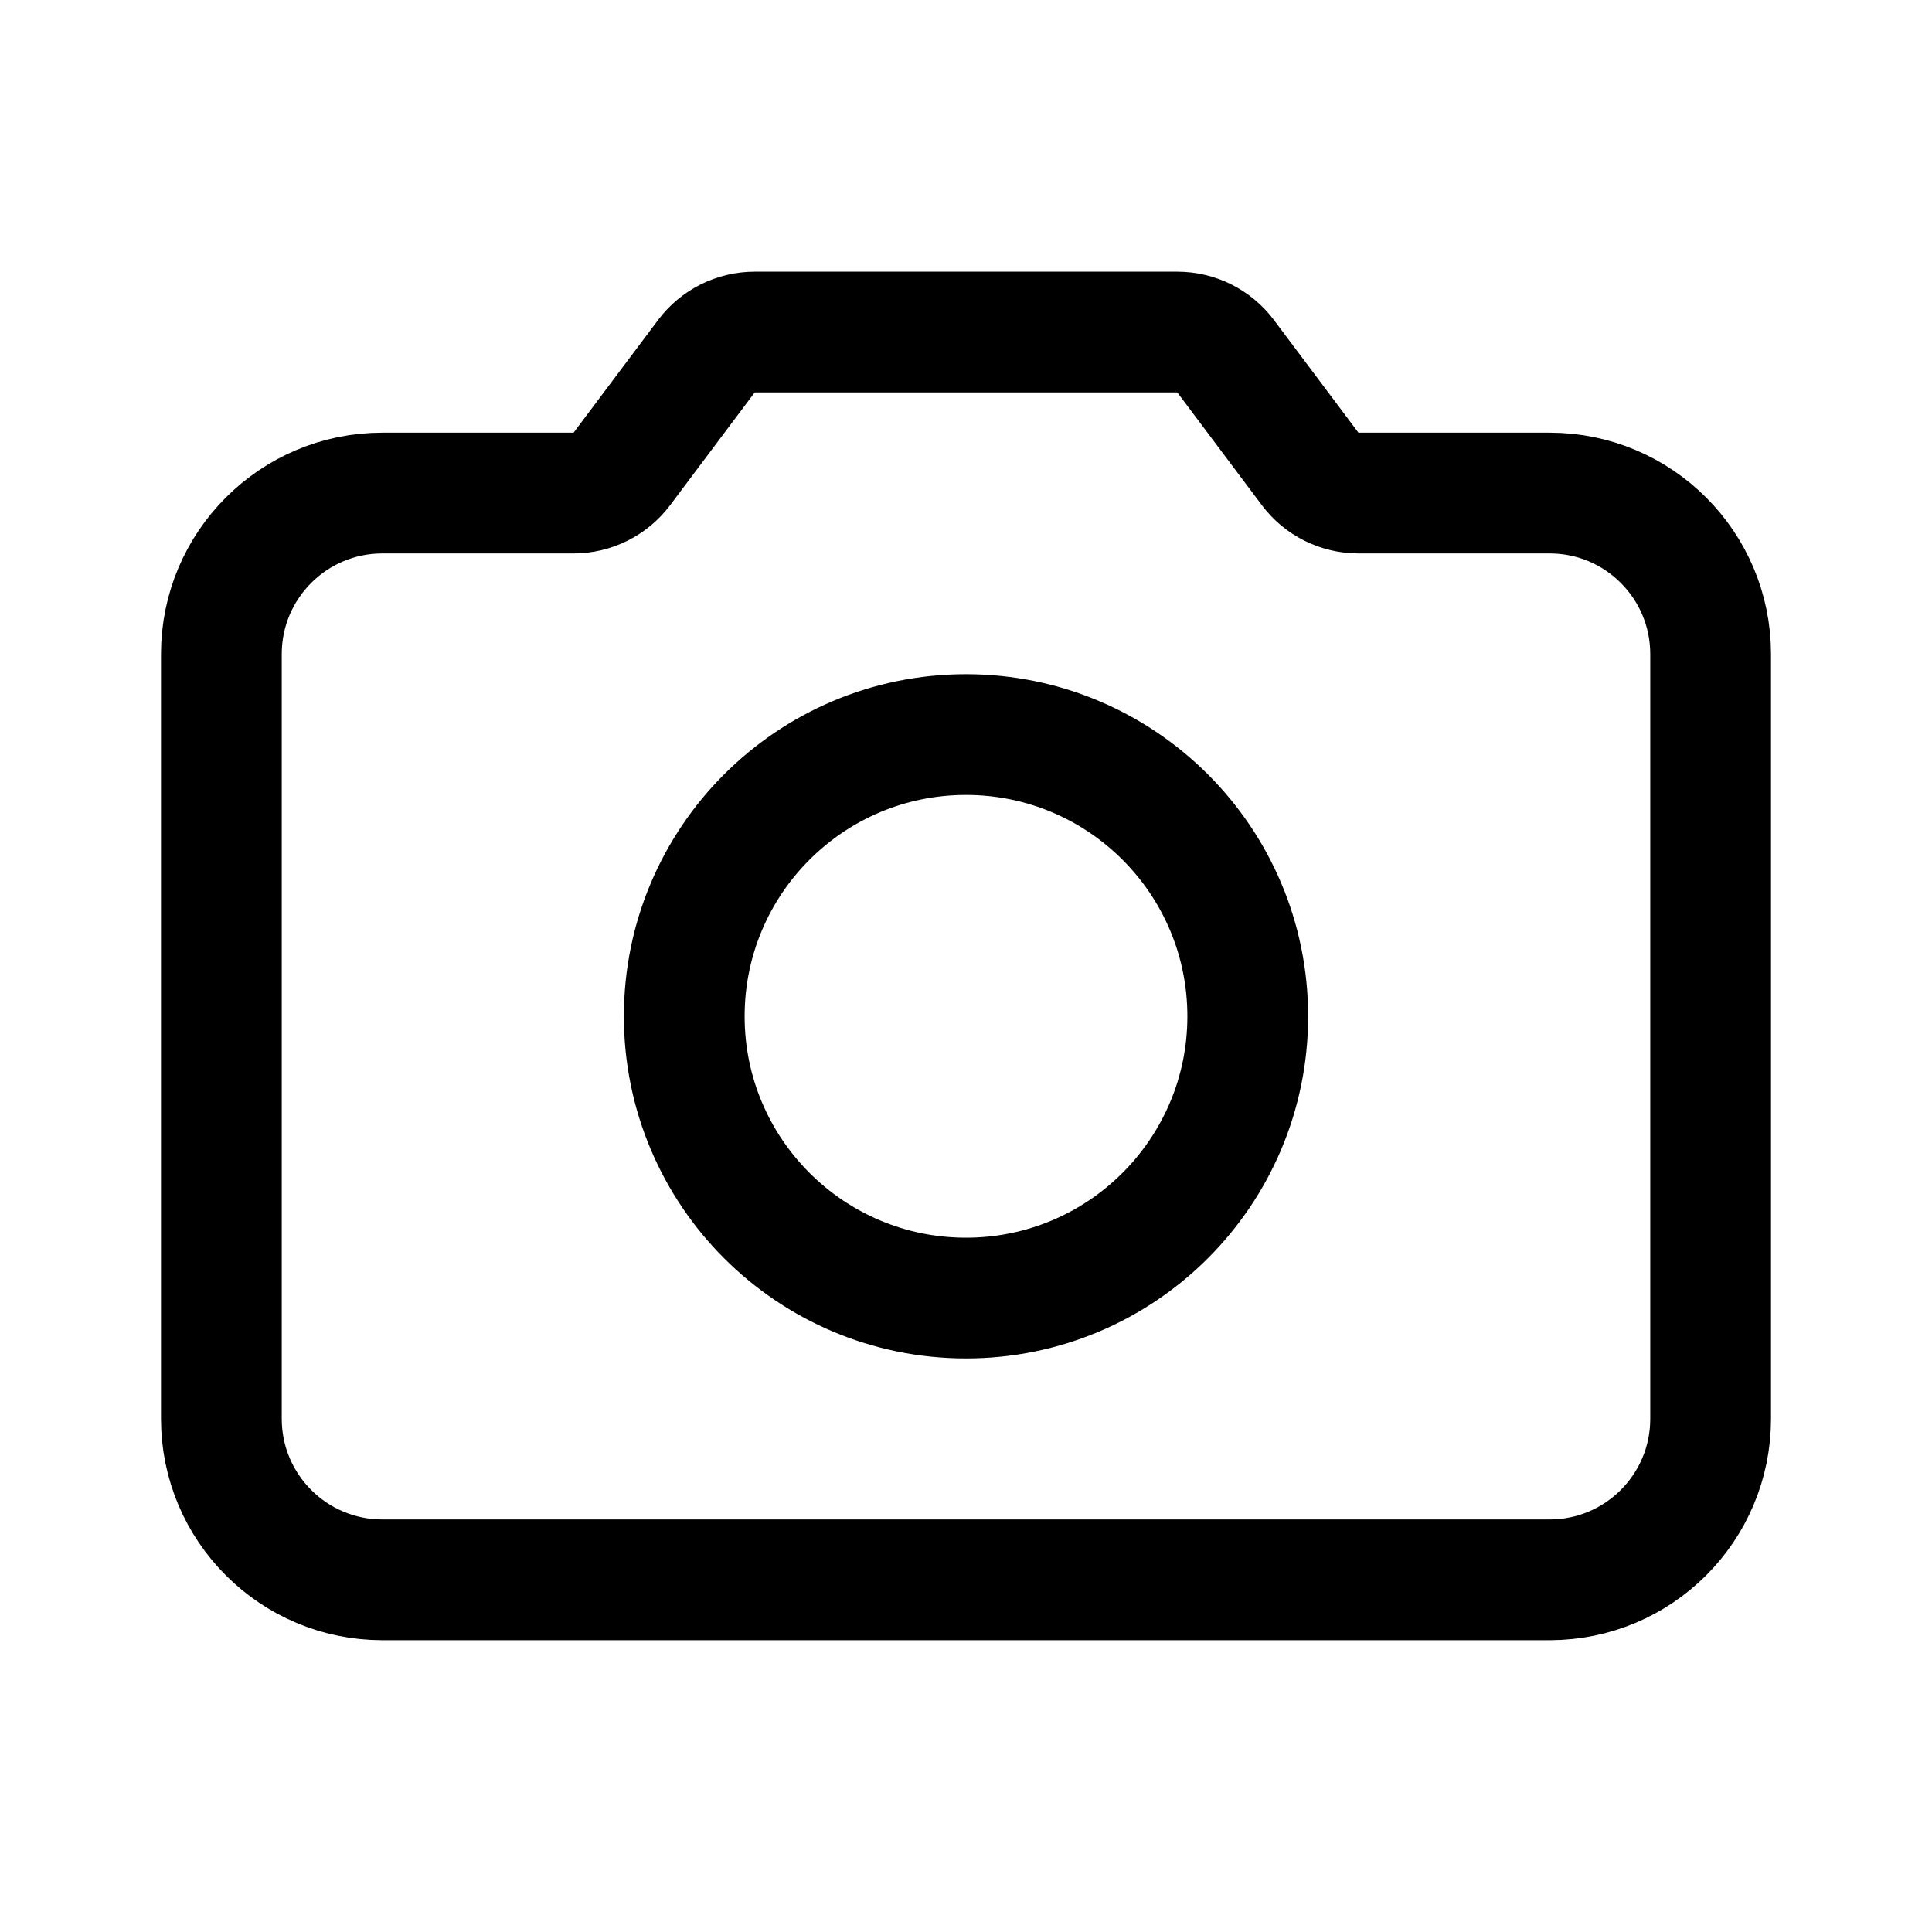
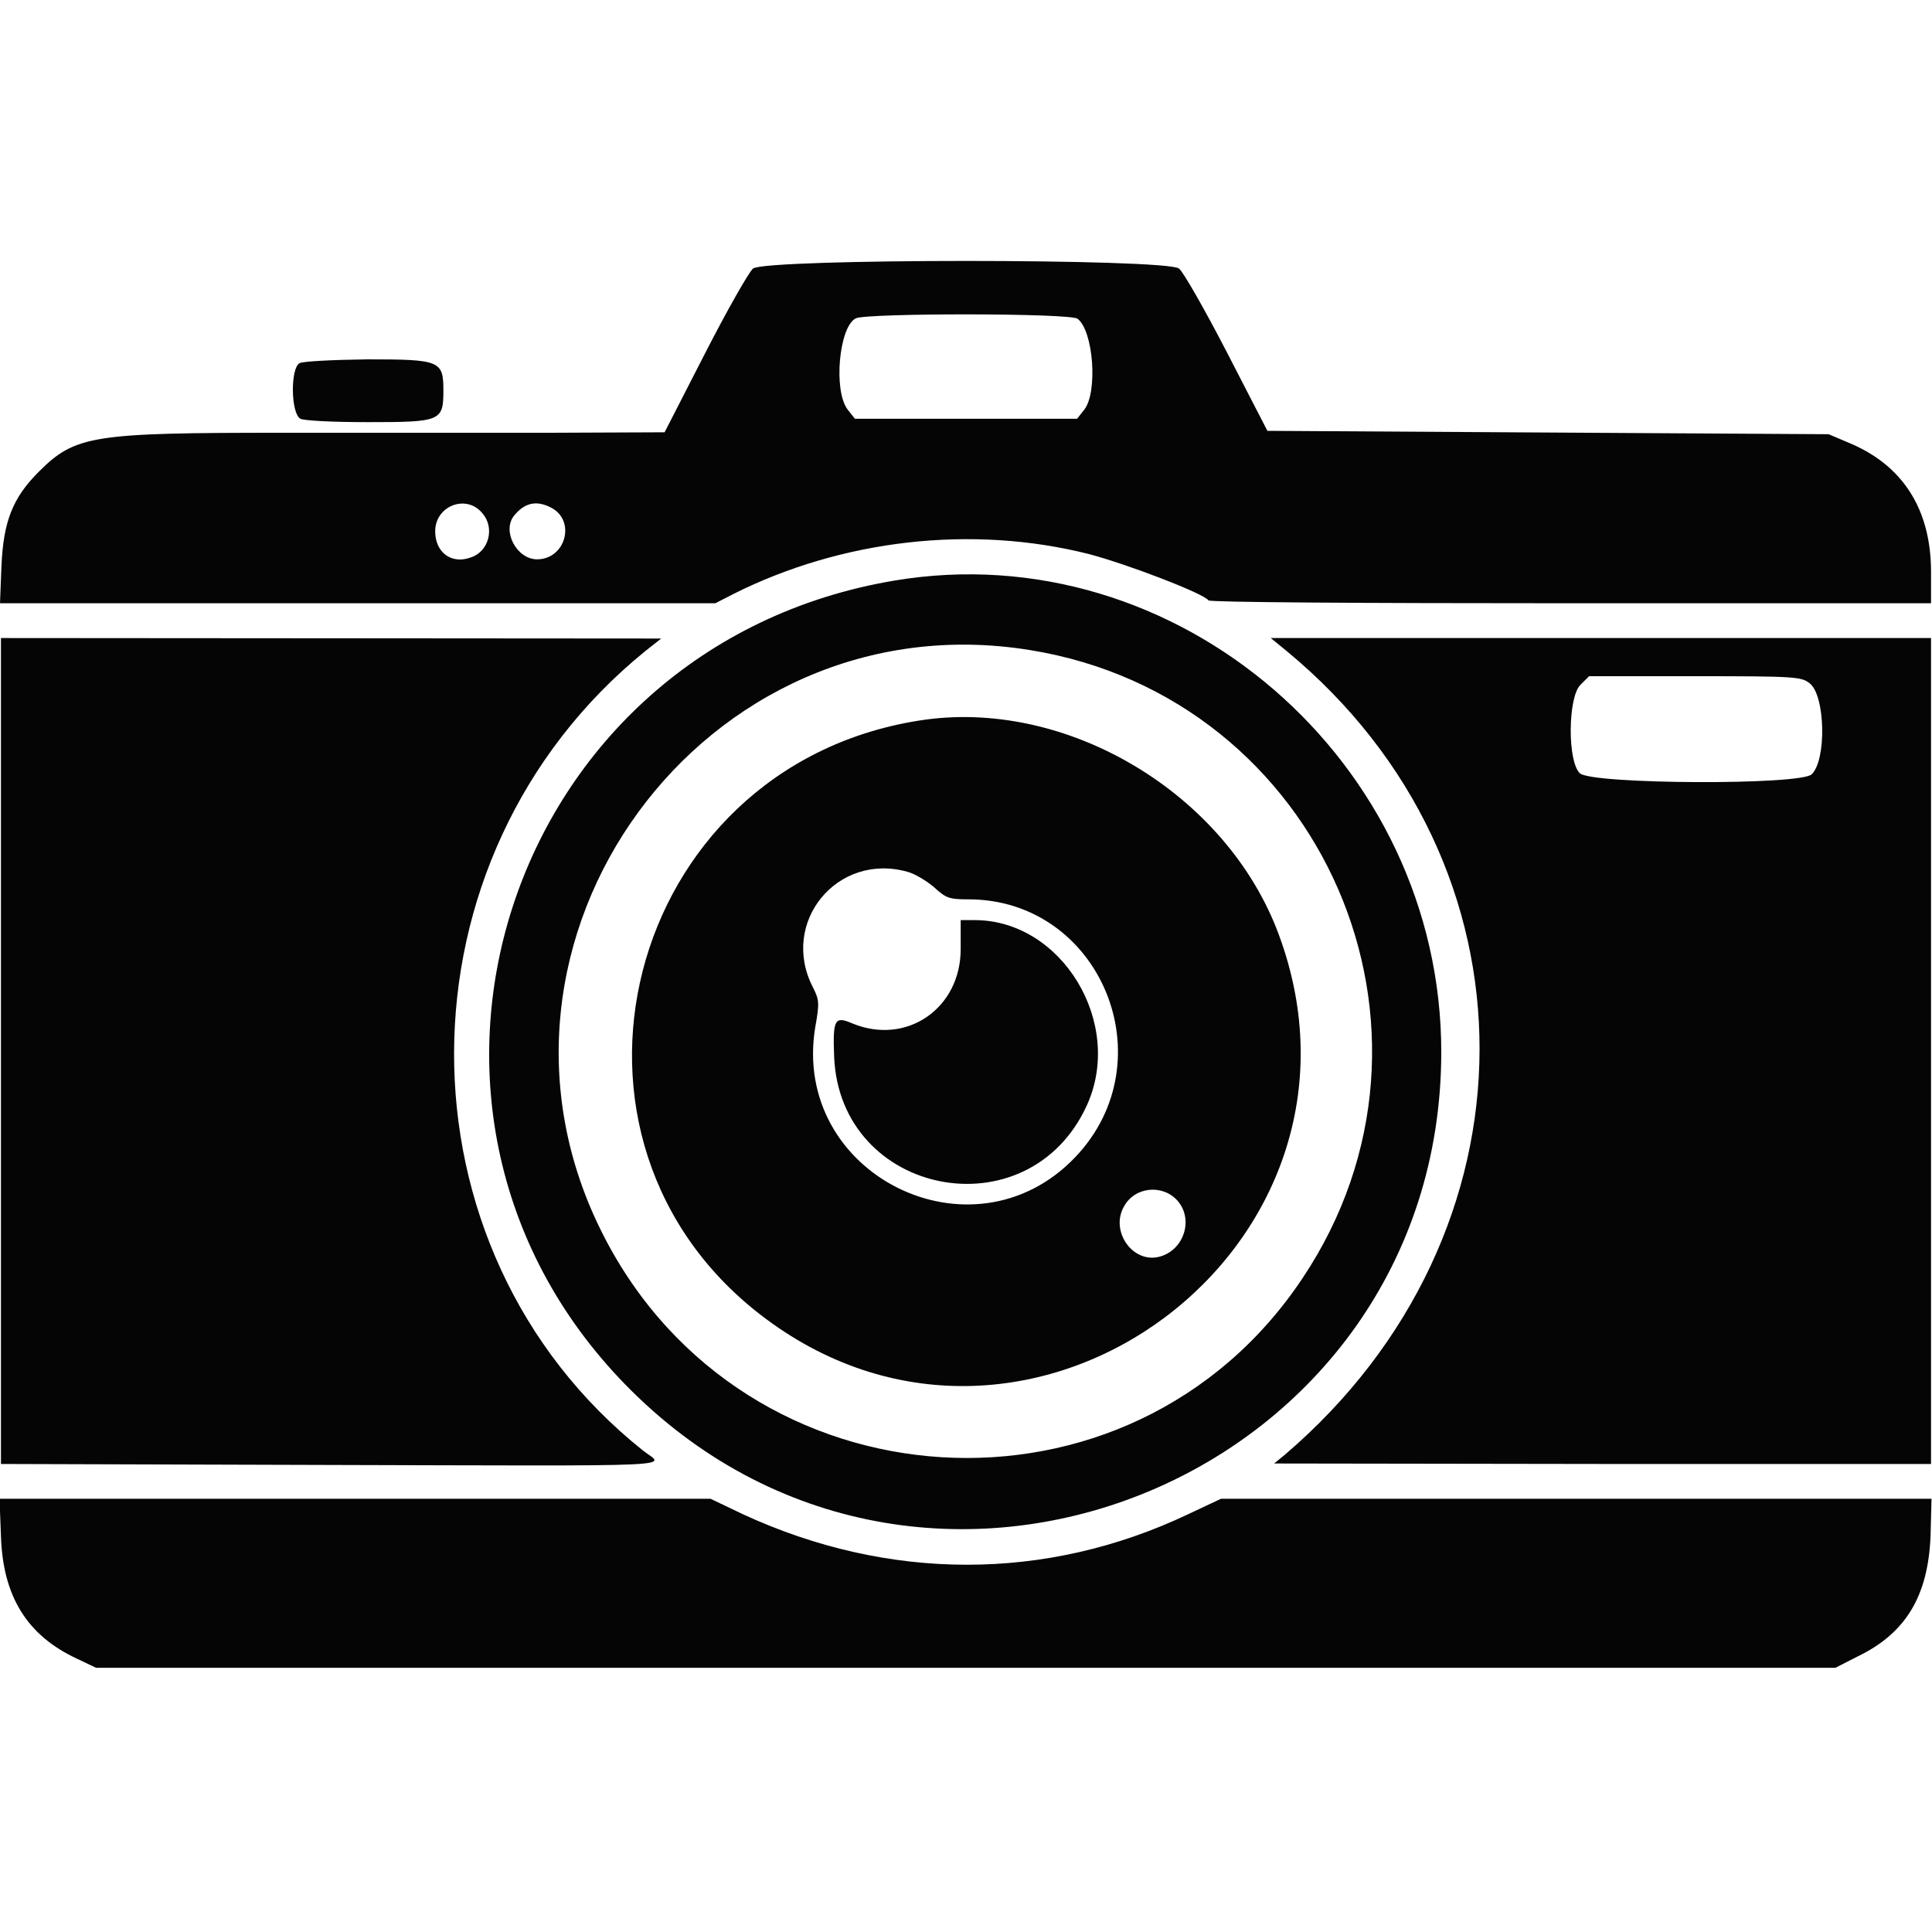
- <svg xmlns="http://www.w3.org/2000/svg" width="192" height="192" fill="none" viewBox="0 0 192 192">
-   <circle cx="96" cy="101" r="28" stroke="#000" stroke-linecap="round" stroke-linejoin="round" stroke-width="12" />
-   <path stroke="#000" stroke-linecap="round" stroke-linejoin="round" stroke-width="12" d="M38 157a16 16 0 0 1-16-16m0-76a16 16 0 0 1 16-16m132 92a16 16 0 0 1-16 16m0-108a16 16 0 0 1 16 16M22 65v76m148-76v76M38 157h116M38 49h19a6 6 0 0 0 4.8-2.4l8.4-11.2A6 6 0 0 1 75 33h42a6 6 0 0 1 4.8 2.4l8.4 11.2A6 6 0 0 0 135 49h19" />
+ <svg xmlns="http://www.w3.org/2000/svg" version="1.2" viewBox="0 0 400 400" width="24" height="24">
+   <style>
+ 		.s0 { fill: #050505 } 
+ 	</style>
+   <path id="path0" fill-rule="evenodd" class="s0" d="m244.1 55.6c0.9 0.7 5.4 8.6 10 17.5l8.3 16.1 116.2 0.7 4 1.7c11.3 4.6 17.2 13.8 17.2 26.8v6.5h-74.6c-43.8 0-74.8-0.2-75-0.6-0.9-1.4-16.8-7.5-24.8-9.6-24.2-6.1-51.1-3-73.6 8.3l-3.7 1.9h-148.1l0.3-7.7c0.4-9.2 2.3-14.1 7.7-19.5 7.6-7.6 11.1-8.1 50.6-8.1 17.3 0 42.1 0 55.2 0l23.8-0.1 8.3-16.2c4.6-9 9.1-16.9 10-17.7 2.7-2.1 85.6-2.1 88.2 0zm-66.9 10.3c-3.5 1.7-4.7 15-1.7 18.9l1.5 1.9h46l1.5-1.9c2.8-3.6 1.9-16.3-1.4-18.8-1.4-1.2-43.6-1.2-45.9-0.1zm-101.1 8.5c15.1 0 15.7 0.3 15.7 6.5 0 6.3-0.6 6.5-15.6 6.5-7.3 0-13.2-0.3-14-0.7-2-1.1-2.1-10.4-0.2-11.5 0.7-0.4 6.7-0.7 14.1-0.8zm14 35.6c0 4.4 3.4 6.9 7.4 5.4 3.7-1.2 5-6.1 2.4-9.1-3.3-4.1-9.8-1.6-9.8 3.7zm16.3-3.2c-2.5 3.2 0.6 9 4.8 9 5.9 0 8.1-8 2.9-10.7-3.1-1.6-5.5-1-7.7 1.7zm192 111.2c-0.2 87.4-105.6 131.4-167.6 70-57.7-57.1-26.2-154.3 54.4-167.8 58.5-9.8 113.3 37.5 113.2 97.8zm-298.2-85.9l136.7 0.1-3.3 2.6c-52.6 42.7-52.8 123.8-0.5 165.5 4.4 3.5 11.2 3.2-66.4 3l-66.5-0.2zm262.9 0h136.7v171h-68l-68-0.1 2.2-1.8c53.6-45.8 53.8-122.3 0.4-166.4zm-138.2 123.6c29.2 57.4 109.3 62.3 144.8 8.9 34.2-51.2 4.2-120.2-56.4-130-67.5-11-119.5 60.2-88.4 121.1zm226.1-115.7h-22l-1.8 1.8c-2.6 2.6-2.7 15.9-0.1 18.3 2.5 2.3 45.8 2.5 48 0.2 3.1-3 2.8-16.3-0.4-18.8-1.7-1.4-3-1.5-23.7-1.5zm-86.2 53.6c23.7 64.3-51.4 120.4-106.3 79.4-49.1-36.6-29.3-114.1 31.7-123.8 30.4-4.9 63.8 15 74.6 44.4zm-96.5 10.8c1.3 2.6 1.4 3.2 0.5 8.2-5.1 30.5 32.5 49.3 53.8 27 19.1-20 5.3-53.4-22.1-53.4-3.9 0-4.6-0.2-7.1-2.5-1.5-1.3-4-2.8-5.5-3.2-14.6-4.1-26.5 10.5-19.6 23.9zm30.6-13.9h2.9c18.1 0 31 21.4 23.2 38.4-12.1 26.4-51.1 18.8-52.3-10.1-0.3-7.8 0.1-8.5 3.8-6.9 11.2 4.6 22.4-3.1 22.4-15.4zm33.8 59.3c-2.9 5.1 1.8 11.8 7.3 10.4 5.1-1.3 7.2-7.7 3.8-11.6-3.1-3.5-8.9-2.9-11.1 1.2zm-232.8 60.5h147.2l6.7 3.2c30.1 13.9 62.7 14 92.2 0l6.8-3.2h147.1l-0.2 7.7c-0.5 12.4-5.1 20.1-15 24.9l-4.7 2.4h-360.1l-4-1.9c-10.3-4.8-15.3-12.9-15.7-25.3z" />
</svg>
